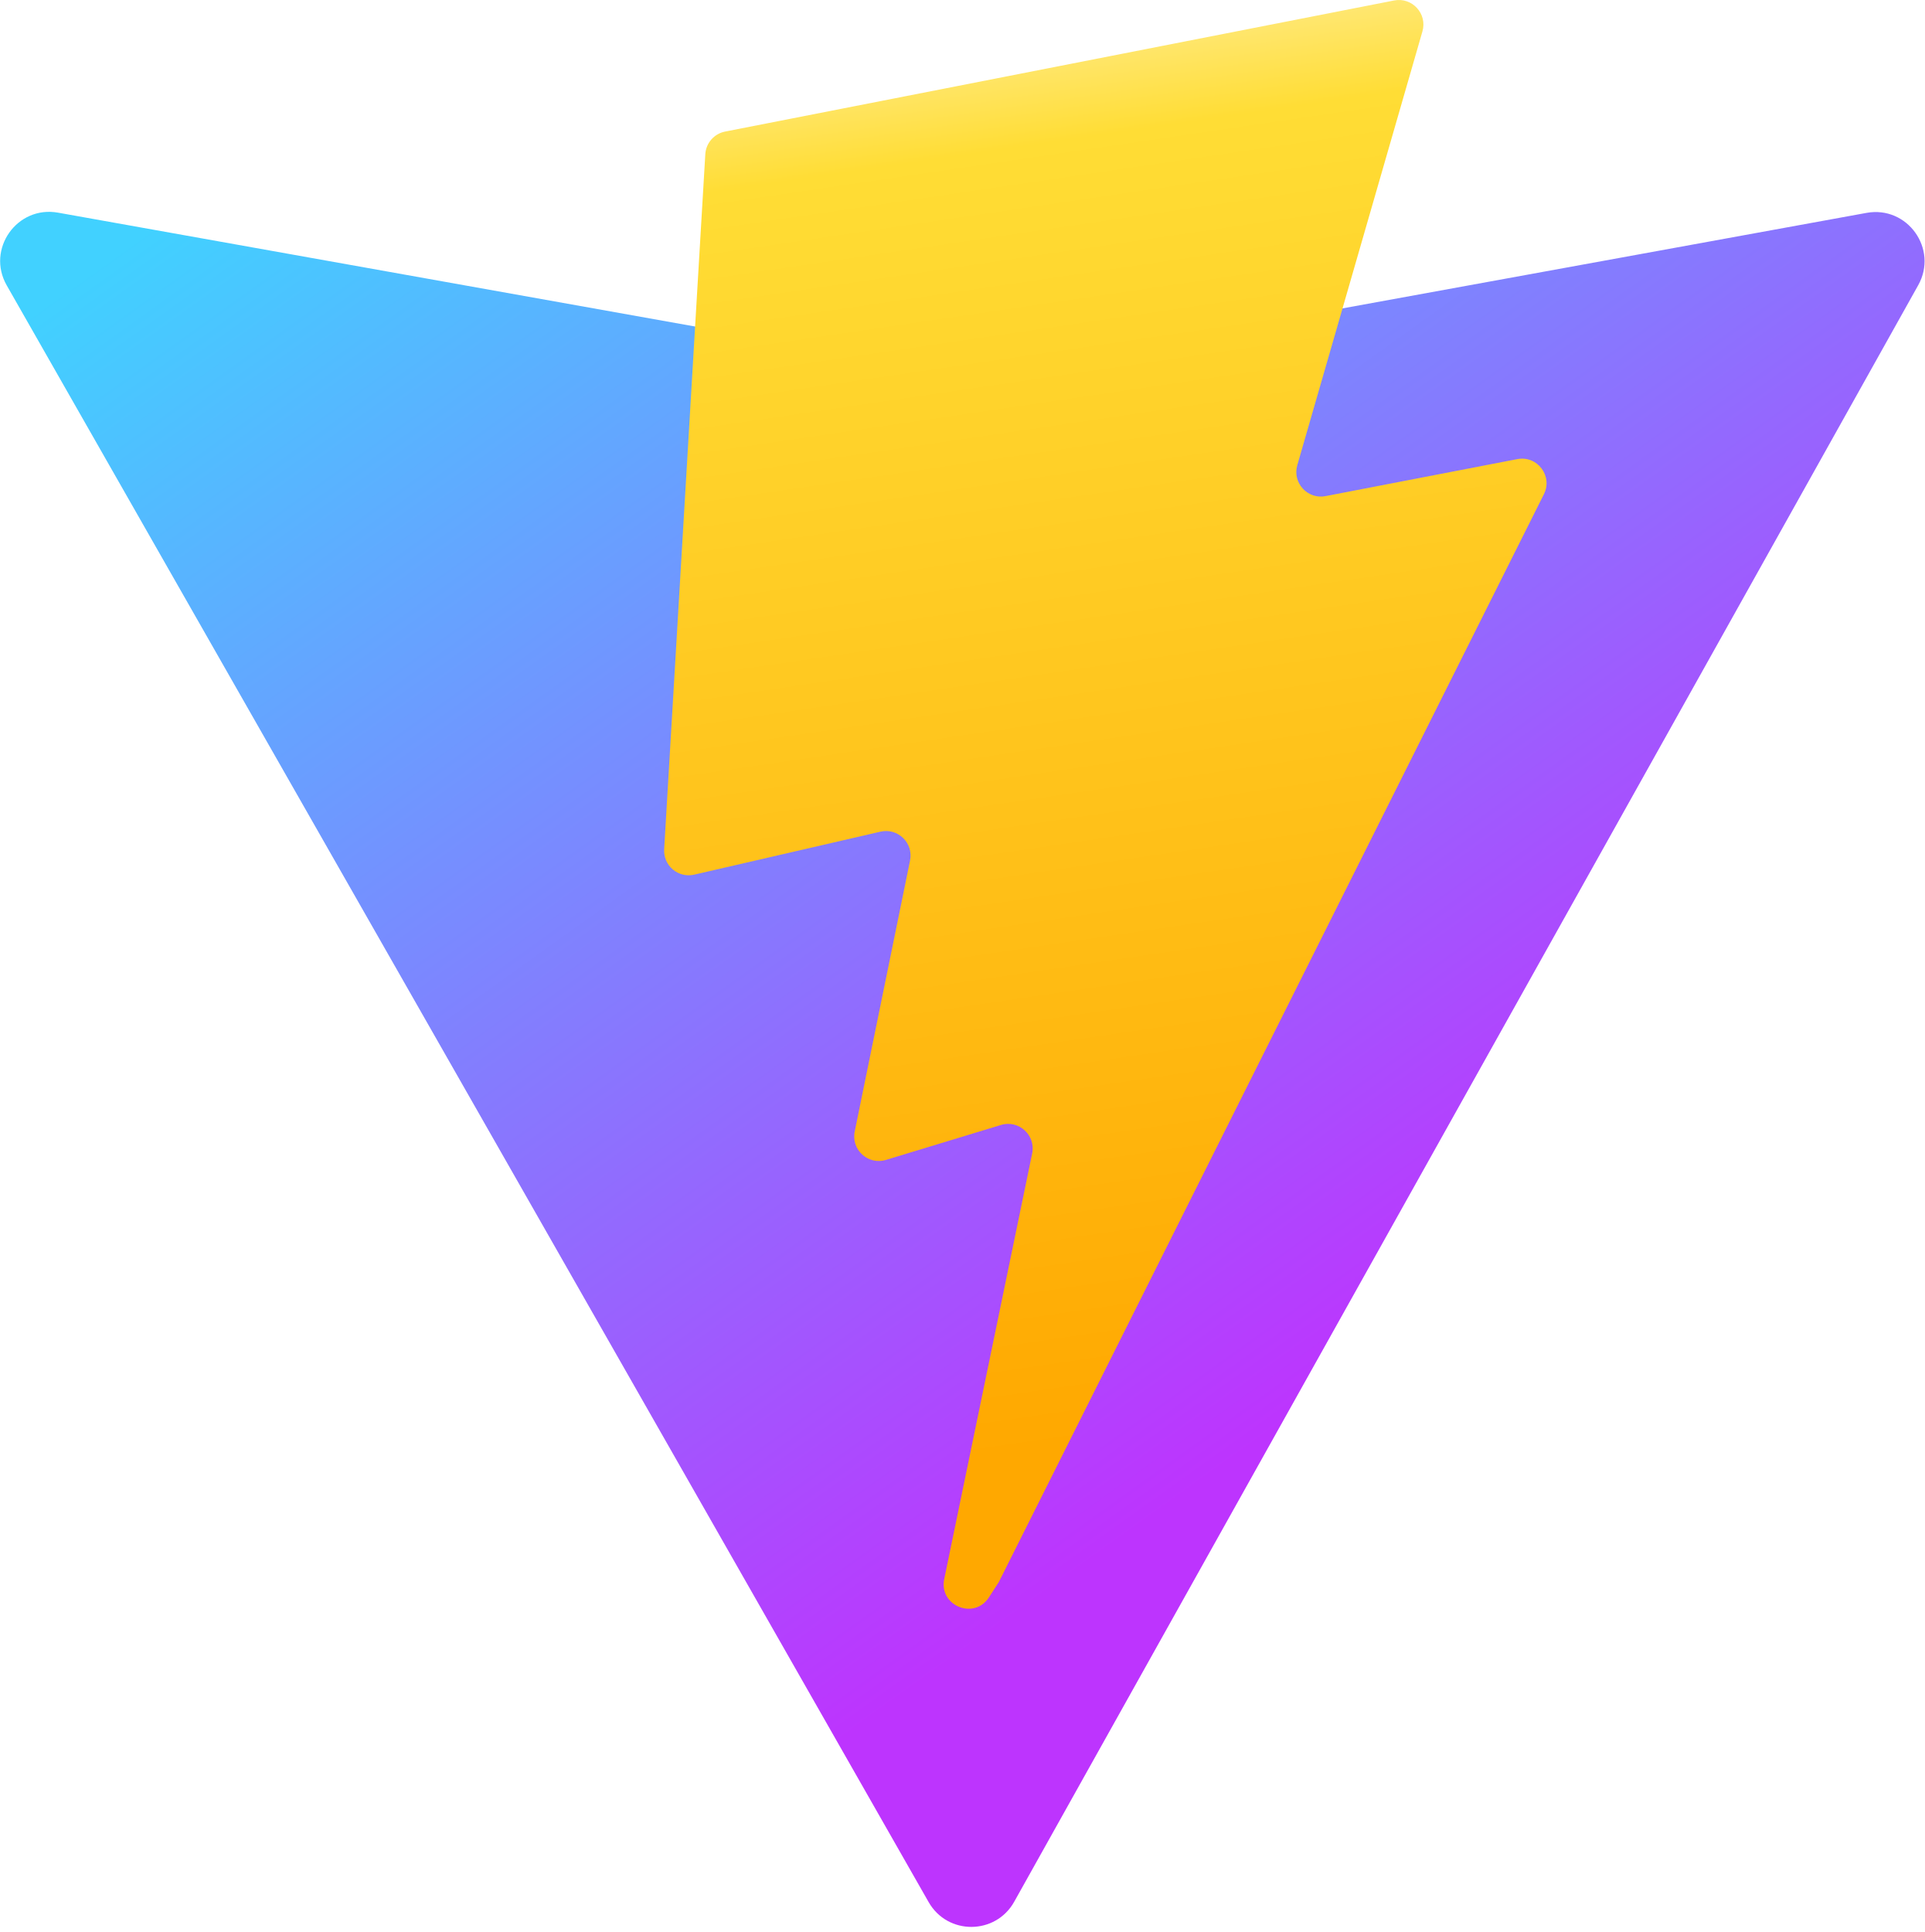
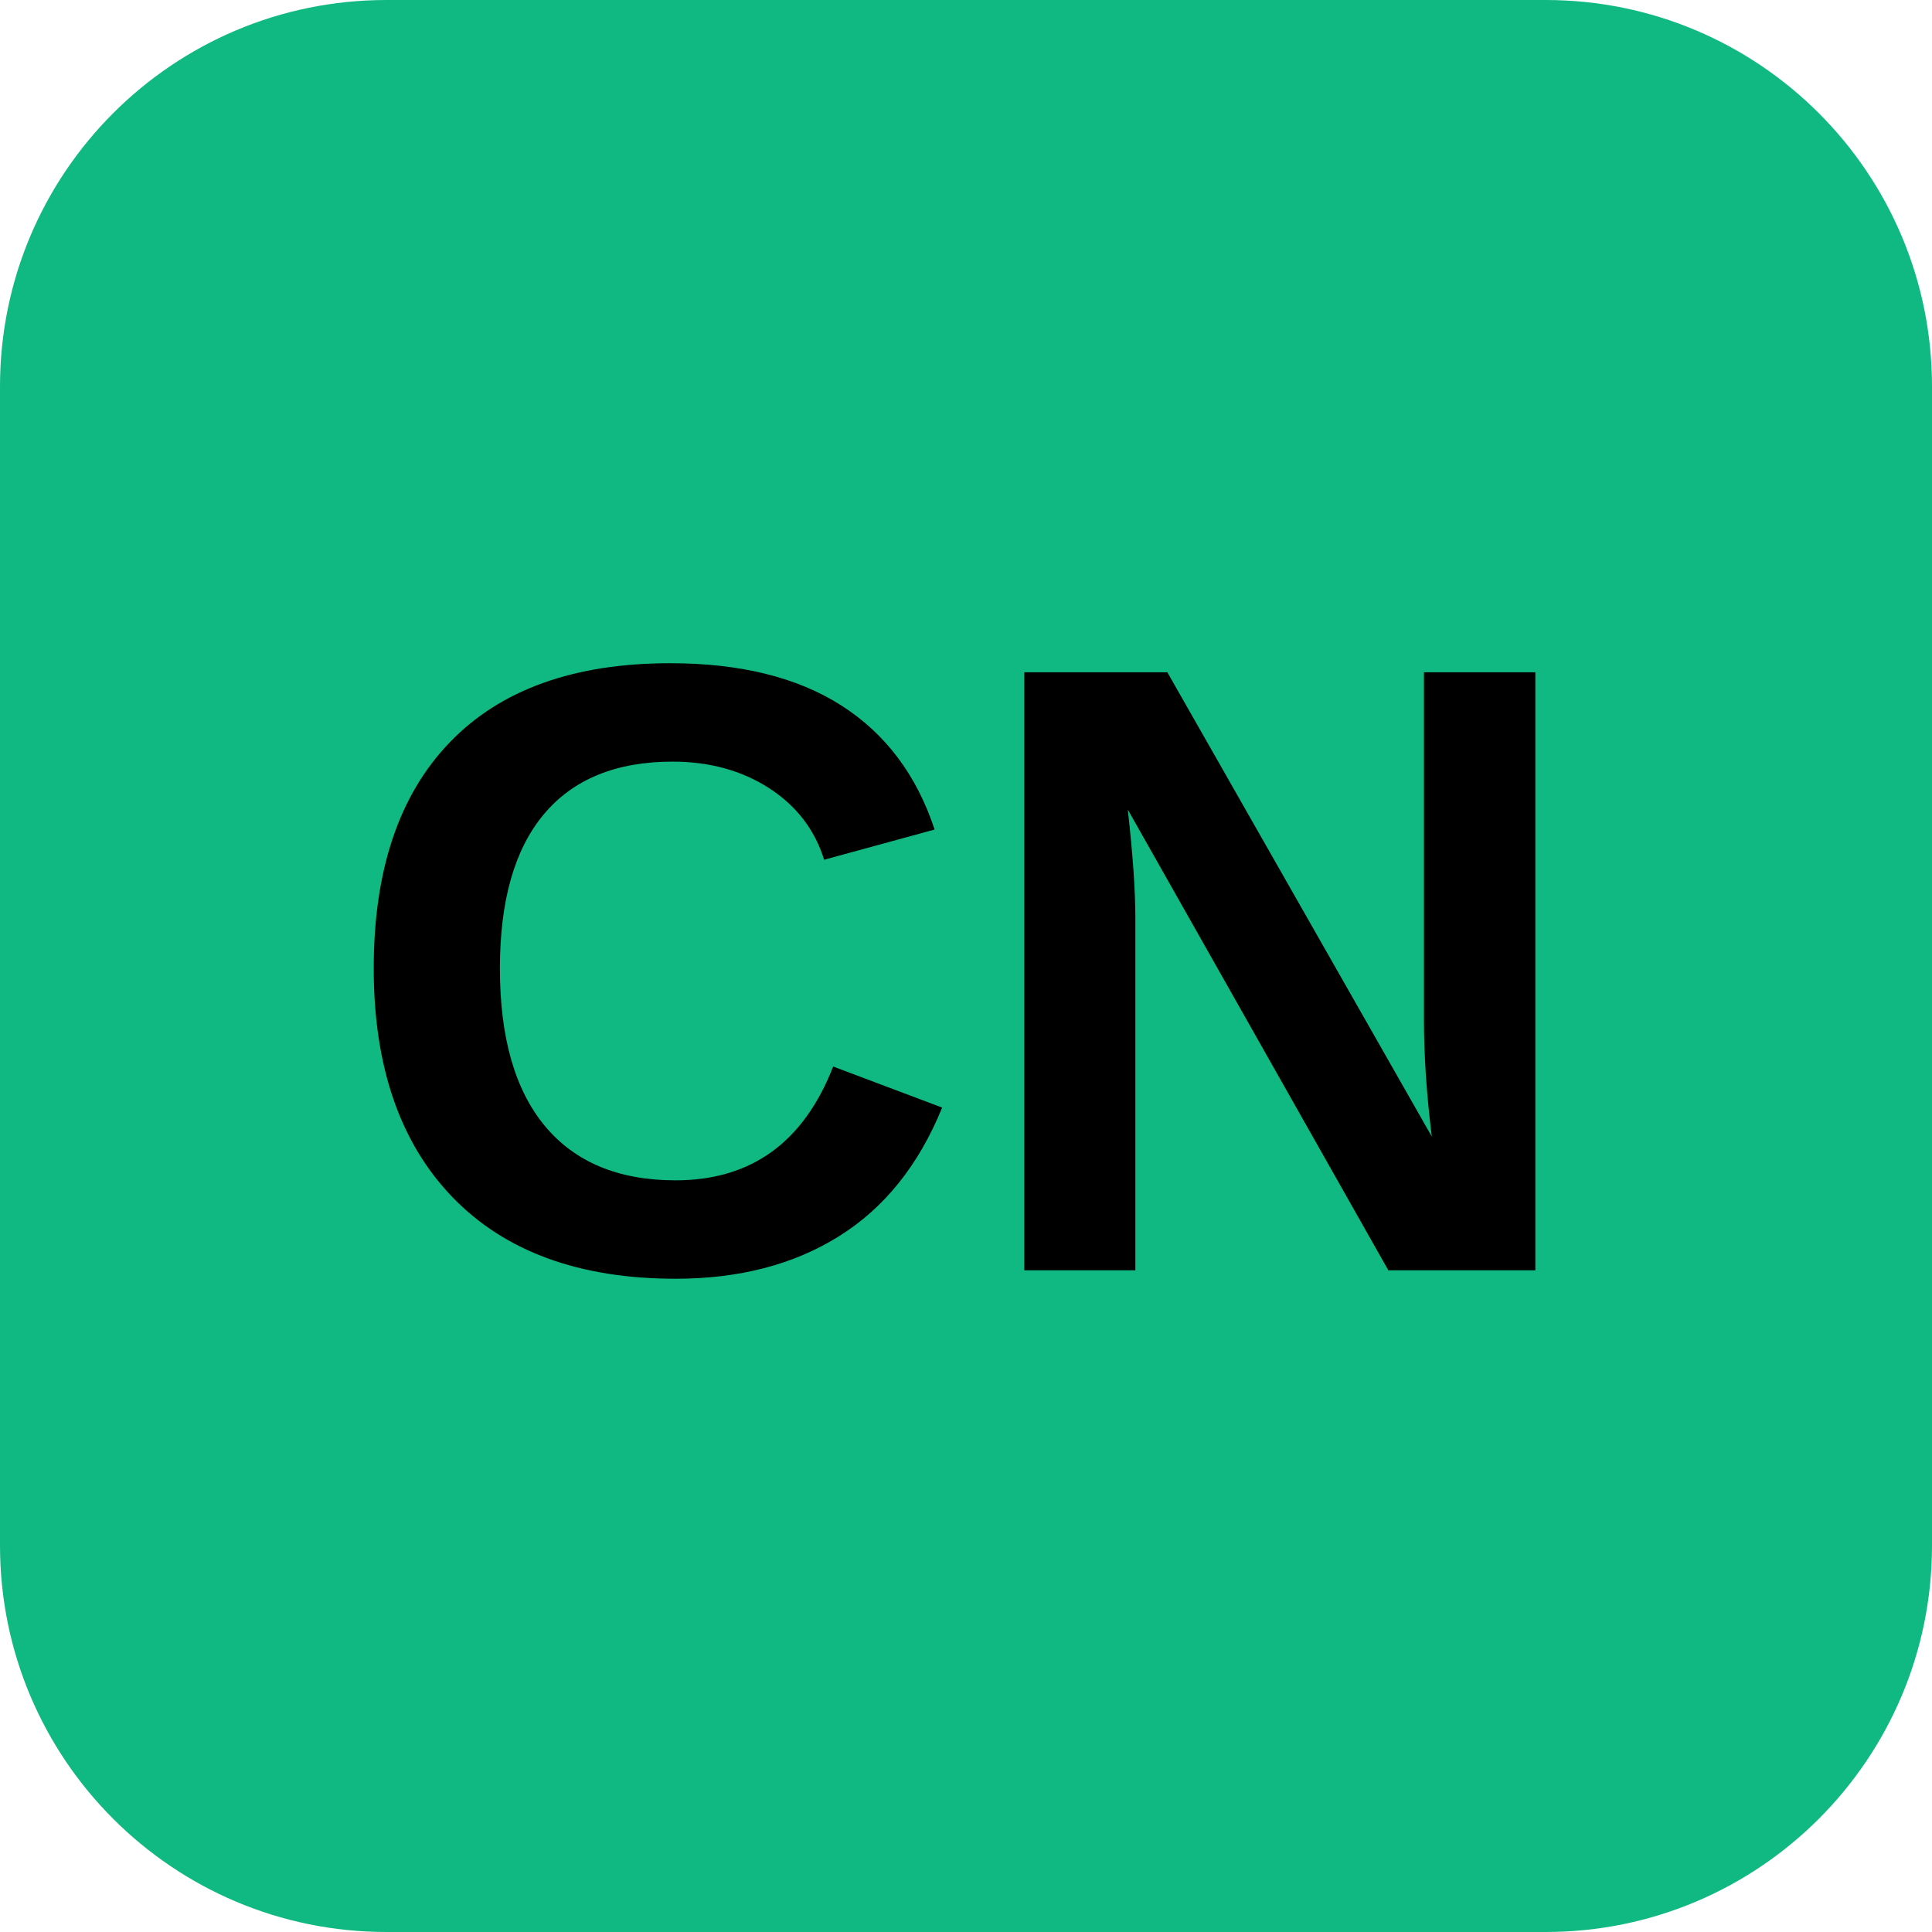
- <svg xmlns="http://www.w3.org/2000/svg" aria-hidden="true" role="img" class="iconify iconify--logos" width="31.88" height="32" preserveAspectRatio="xMidYMid meet" viewBox="0 0 256 257">
-   <defs>
-     <linearGradient id="IconifyId1813088fe1fbc01fb466" x1="-.828%" x2="57.636%" y1="7.652%" y2="78.411%">
-       <stop offset="0%" stop-color="#41D1FF" />
-       <stop offset="100%" stop-color="#BD34FE" />
-     </linearGradient>
-     <linearGradient id="IconifyId1813088fe1fbc01fb467" x1="43.376%" x2="50.316%" y1="2.242%" y2="89.03%">
-       <stop offset="0%" stop-color="#FFEA83" />
-       <stop offset="8.333%" stop-color="#FFDD35" />
-       <stop offset="100%" stop-color="#FFA800" />
-     </linearGradient>
-   </defs>
-   <path fill="url(#IconifyId1813088fe1fbc01fb466)" d="M255.153 37.938L134.897 252.976c-2.483 4.44-8.862 4.466-11.382.048L.875 37.958c-2.746-4.814 1.371-10.646 6.827-9.67l120.385 21.517a6.537 6.537 0 0 0 2.322-.004l117.867-21.483c5.438-.991 9.574 4.796 6.877 9.62Z" />
-   <path fill="url(#IconifyId1813088fe1fbc01fb467)" d="M185.432.063L96.44 17.501a3.268 3.268 0 0 0-2.634 3.014l-5.474 92.456a3.268 3.268 0 0 0 3.997 3.378l24.777-5.718c2.318-.535 4.413 1.507 3.936 3.838l-7.361 36.047c-.495 2.426 1.782 4.5 4.151 3.78l15.304-4.649c2.372-.72 4.652 1.36 4.15 3.788l-11.698 56.621c-.732 3.542 3.979 5.473 5.943 2.437l1.313-2.028l72.516-144.72c1.215-2.423-.88-5.186-3.54-4.672l-25.505 4.922c-2.396.462-4.435-1.77-3.759-4.114l16.646-57.705c.677-2.35-1.37-4.583-3.769-4.113Z" />
+ <svg xmlns="http://www.w3.org/2000/svg" viewBox="0 0 100 100" fill="none">
+   <rect width="100" height="100" rx="20" fill="#10b981" />
+   <text x="50" y="50" font-family="Arial, sans-serif" font-weight="bold" font-size="45" fill="black" text-anchor="middle" dy=".35em">CN</text>
</svg>
